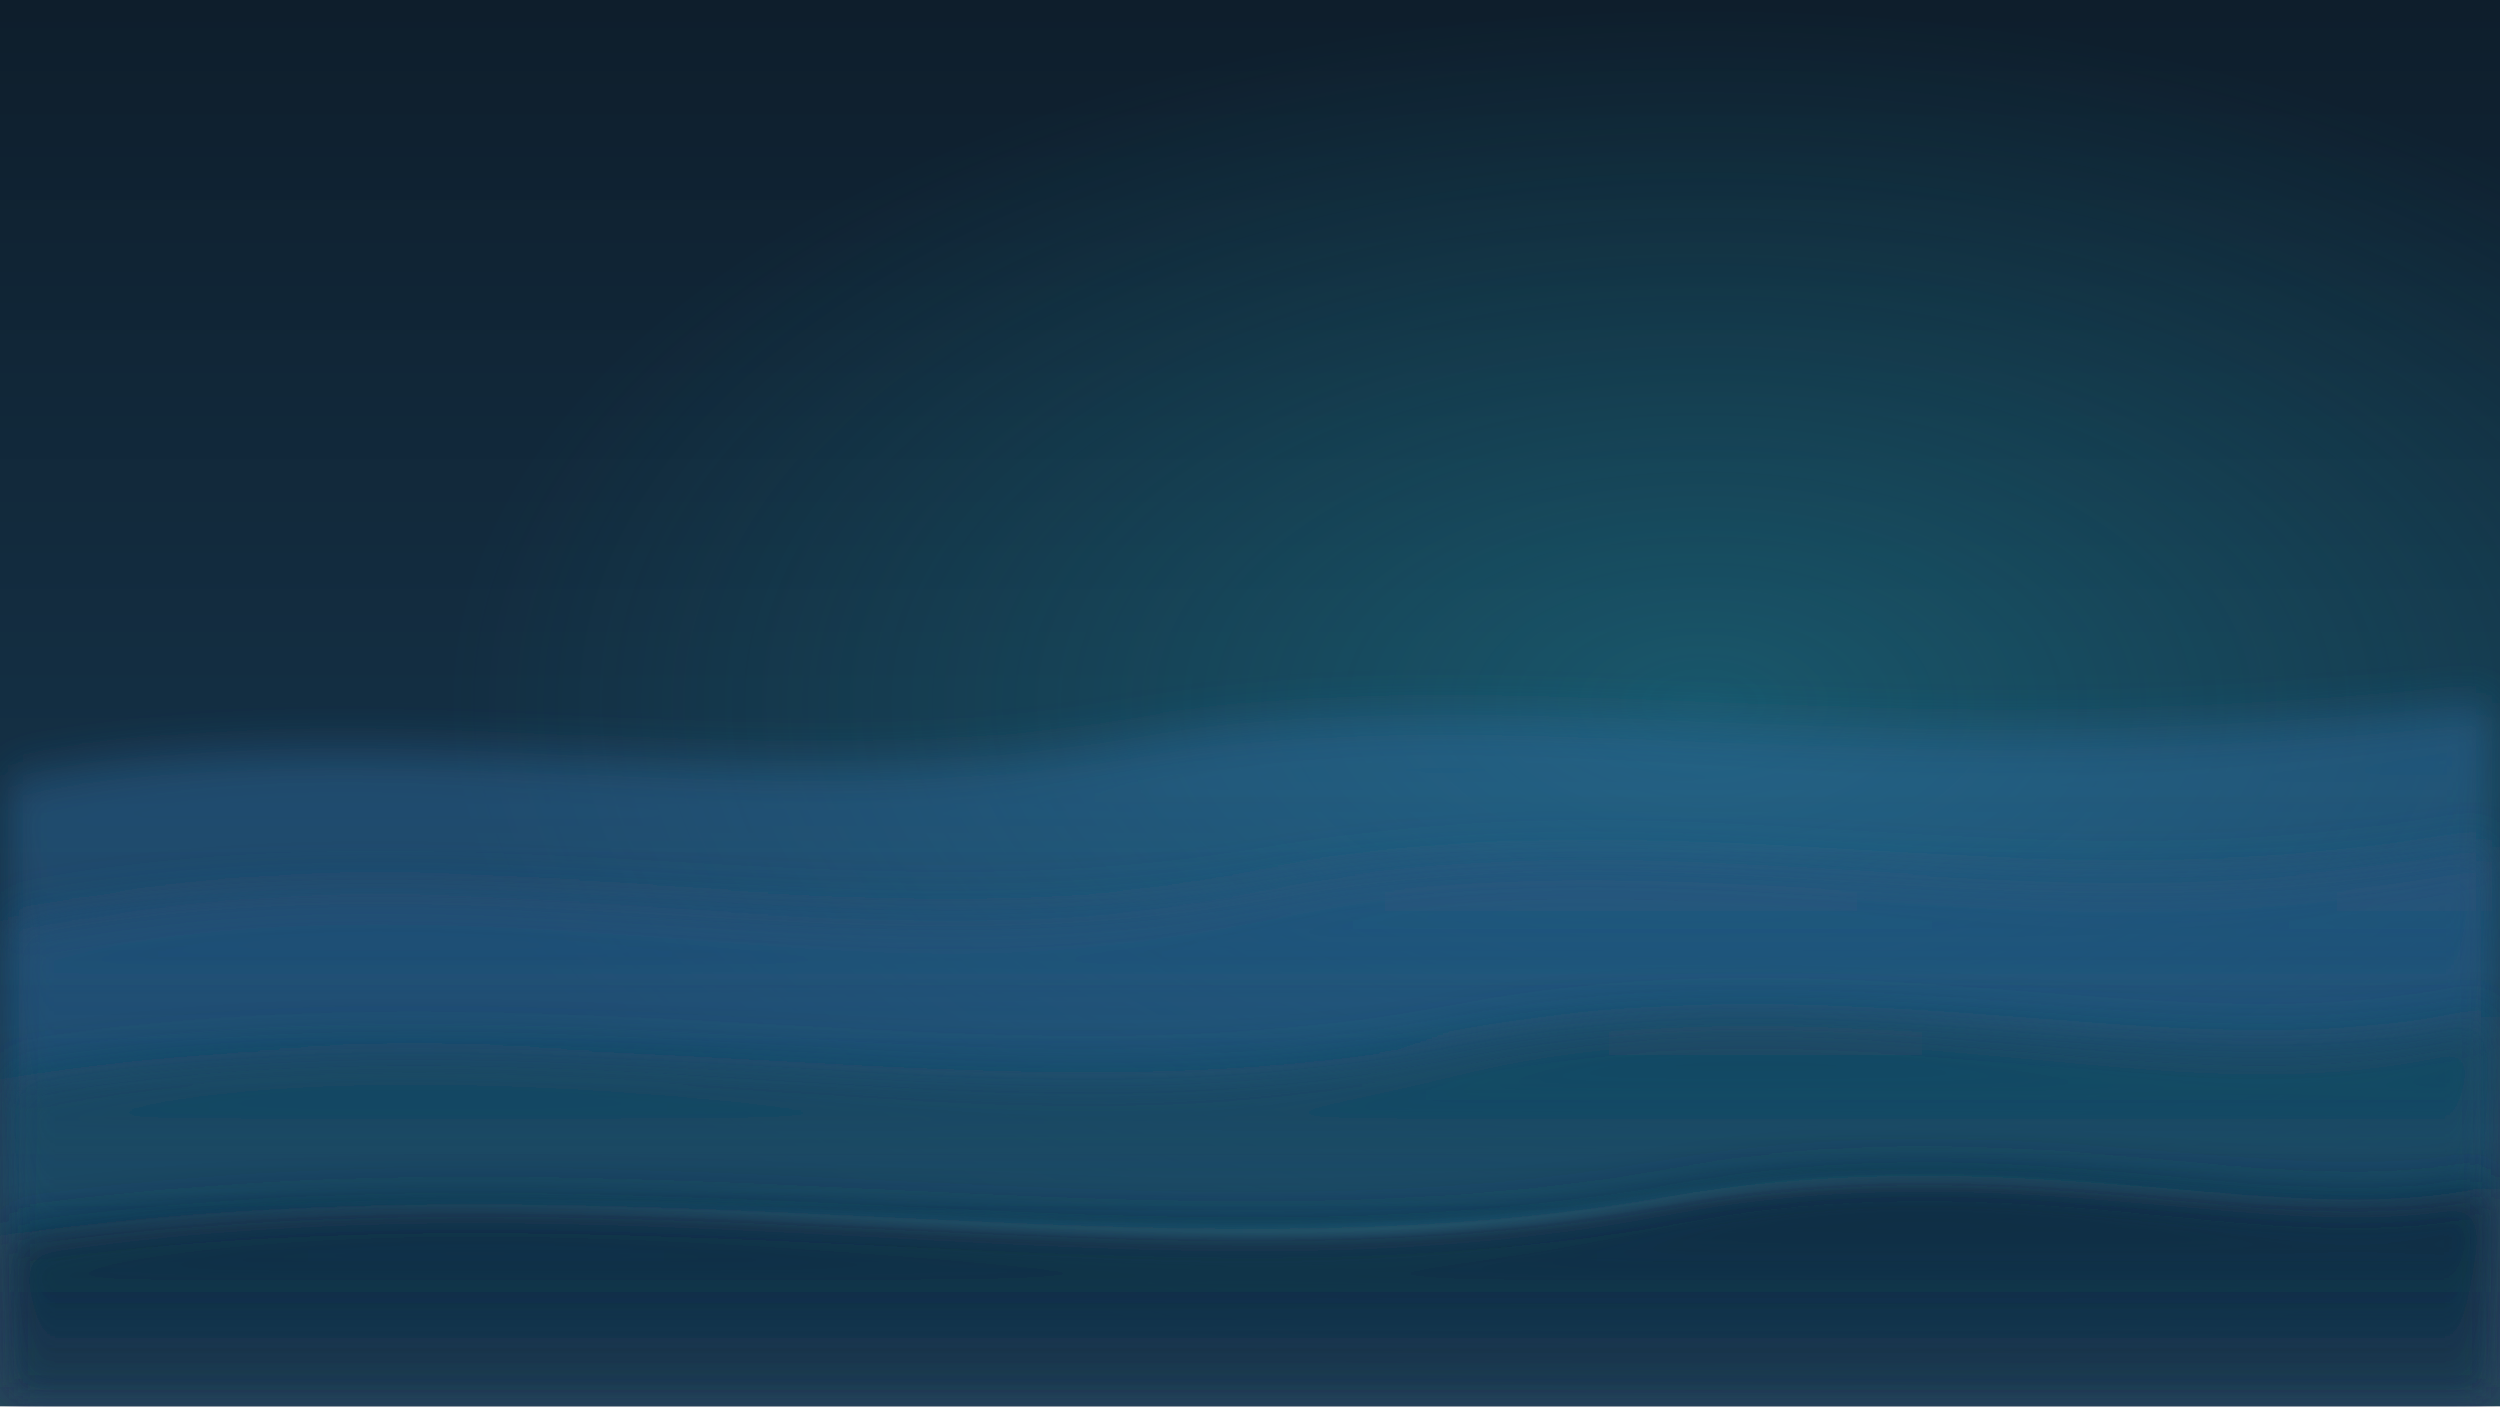
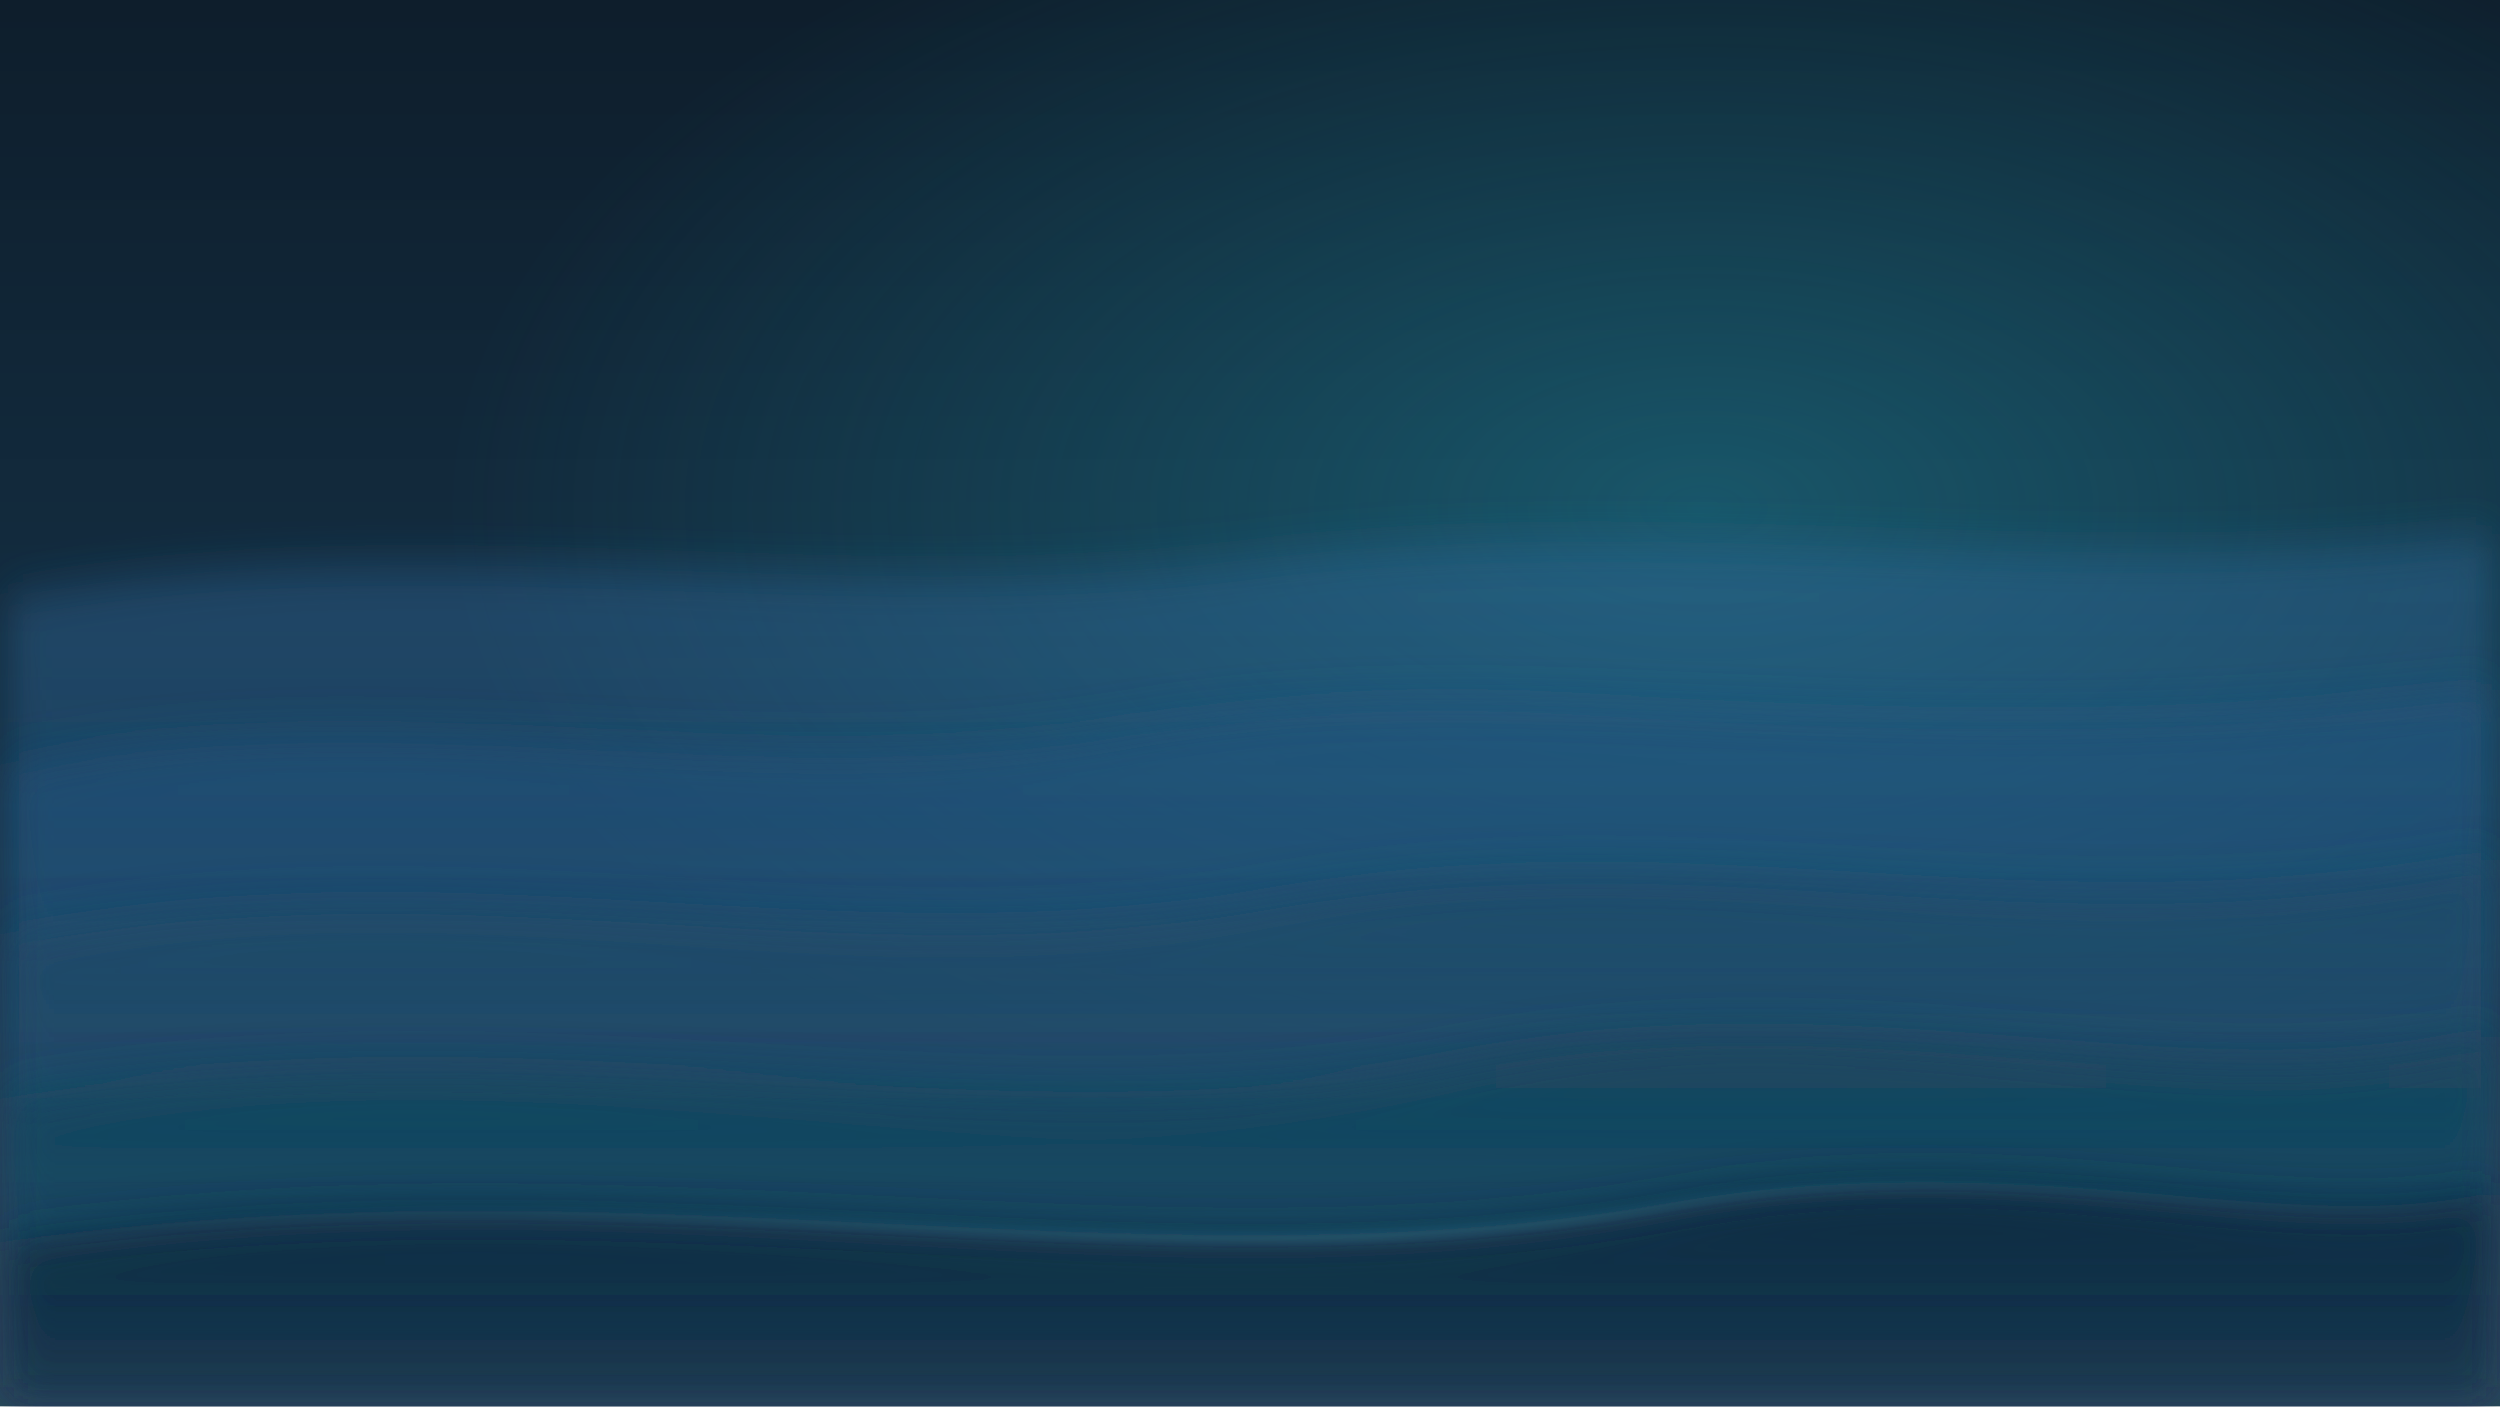
<svg xmlns="http://www.w3.org/2000/svg" viewBox="0 0 1920 1080" width="1920" height="1080">
  <defs>
    <linearGradient id="sky" x1="0" y1="0" x2="0" y2="1">
      <stop offset="0" stop-color="#0E1E2C" />
      <stop offset="0.65" stop-color="#153349" />
      <stop offset="1" stop-color="#1B4258" />
    </linearGradient>
-     <radialGradient id="afterglow" cx="0.68" cy="0.5" r="0.5">
-       <stop offset="0" stop-color="#2190A4" stop-opacity="0.42" />
+     <radialGradient id="afterglow" cx="0.68" cy="0.36" r="0.5">
+       <stop offset="0" stop-color="#2190A4" stop-opacity="0.44" />
      <stop offset="1" stop-color="#2190A4" stop-opacity="0" />
    </radialGradient>
+     <linearGradient id="h0" x1="0" y1="0" x2="0" y2="1">
+       <stop offset="0" stop-color="#2F6DA0" stop-opacity="0.42" />
+       <stop offset="1" stop-color="#2F6DA0" stop-opacity="0.10" />
+     </linearGradient>
    <linearGradient id="h1" x1="0" y1="0" x2="0" y2="1">
-       <stop offset="0" stop-color="#2F6DA0" stop-opacity="0.50" />
-       <stop offset="1" stop-color="#2F6DA0" stop-opacity="0.12" />
+       <stop offset="0" stop-color="#24537D" stop-opacity="0.58" />
+       <stop offset="1" stop-color="#24537D" stop-opacity="0.16" />
    </linearGradient>
    <linearGradient id="h2" x1="0" y1="0" x2="0" y2="1">
-       <stop offset="0" stop-color="#24537D" stop-opacity="0.68" />
-       <stop offset="1" stop-color="#24537D" stop-opacity="0.20" />
+       <stop offset="0" stop-color="#1B4A66" stop-opacity="0.70" />
+       <stop offset="1" stop-color="#1B4A66" stop-opacity="0.24" />
    </linearGradient>
    <linearGradient id="h3" x1="0" y1="0" x2="0" y2="1">
-       <stop offset="0" stop-color="#17455C" stop-opacity="0.80" />
-       <stop offset="1" stop-color="#17455C" stop-opacity="0.30" />
+       <stop offset="0" stop-color="#17455C" stop-opacity="0.82" />
+       <stop offset="1" stop-color="#17455C" stop-opacity="0.32" />
    </linearGradient>
    <linearGradient id="h4" x1="0" y1="0" x2="0" y2="1">
      <stop offset="0" stop-color="#102A40" stop-opacity="0.95" />
      <stop offset="1" stop-color="#102A40" stop-opacity="0.55" />
    </linearGradient>
    <linearGradient id="rim" x1="0" y1="0" x2="1" y2="0">
      <stop offset="0" stop-color="#4FBACD" stop-opacity="0" />
      <stop offset="0.55" stop-color="#4FBACD" stop-opacity="0.8" />
      <stop offset="1" stop-color="#4FBACD" stop-opacity="0" />
    </linearGradient>
    <filter id="soft" x="-20%" y="-20%" width="140%" height="140%">
      <feGaussianBlur stdDeviation="18" />
    </filter>
    <filter id="soft2" x="-20%" y="-20%" width="140%" height="140%">
      <feGaussianBlur stdDeviation="4" />
    </filter>
  </defs>
  <rect width="1920" height="1080" fill="url(#sky)" />
  <rect width="1920" height="1080" fill="url(#afterglow)" />
-   <path d="M0,600 C300,540 560,620 860,570 C1180,516 1420,600 1920,540 L1920,1080 L0,1080 Z" fill="url(#h1)" filter="url(#soft)" />
-   <path d="M0,710 C360,640 640,740 980,680 C1320,622 1560,720 1920,650 L1920,1080 L0,1080 Z" fill="url(#h2)" filter="url(#soft)" />
-   <path d="M0,830 C420,760 760,870 1120,800 C1440,740 1680,840 1920,780 L1920,1080 L0,1080 Z" fill="url(#h3)" filter="url(#soft)" />
-   <path d="M0,952 C480,882 880,992 1280,922 C1560,874 1760,952 1920,912" fill="none" stroke="url(#rim)" stroke-width="4" filter="url(#soft2)" />
-   <path d="M0,950 C480,880 880,990 1280,920 C1560,872 1760,950 1920,910 L1920,1080 L0,1080 Z" fill="url(#h4)" filter="url(#soft)" />
+   <path d="M0,460 C320,400 640,470 960,430 C1280,392 1600,450 1920,410 L1920,1080 L0,1080 Z" fill="url(#h0)" filter="url(#soft)" />
+   <path d="M0,590 C300,525 560,610 860,560 C1180,505 1420,590 1920,530 L1920,1080 L0,1080 Z" fill="url(#h1)" filter="url(#soft)" />
+   <path d="M0,720 C360,650 640,750 980,690 C1320,632 1560,730 1920,660 L1920,1080 L0,1080 Z" fill="url(#h2)" filter="url(#soft)" />
+   <path d="M0,845 C420,775 760,885 1120,815 C1440,755 1680,855 1920,795 L1920,1080 L0,1080 Z" fill="url(#h3)" filter="url(#soft)" />
+   <path d="M0,957 C480,887 880,997 1280,927 C1560,879 1760,957 1920,917" fill="none" stroke="url(#rim)" stroke-width="4" filter="url(#soft2)" />
+   <path d="M0,955 C480,885 880,995 1280,925 C1560,877 1760,955 1920,915 L1920,1080 L0,1080 Z" fill="url(#h4)" filter="url(#soft)" />
</svg>
